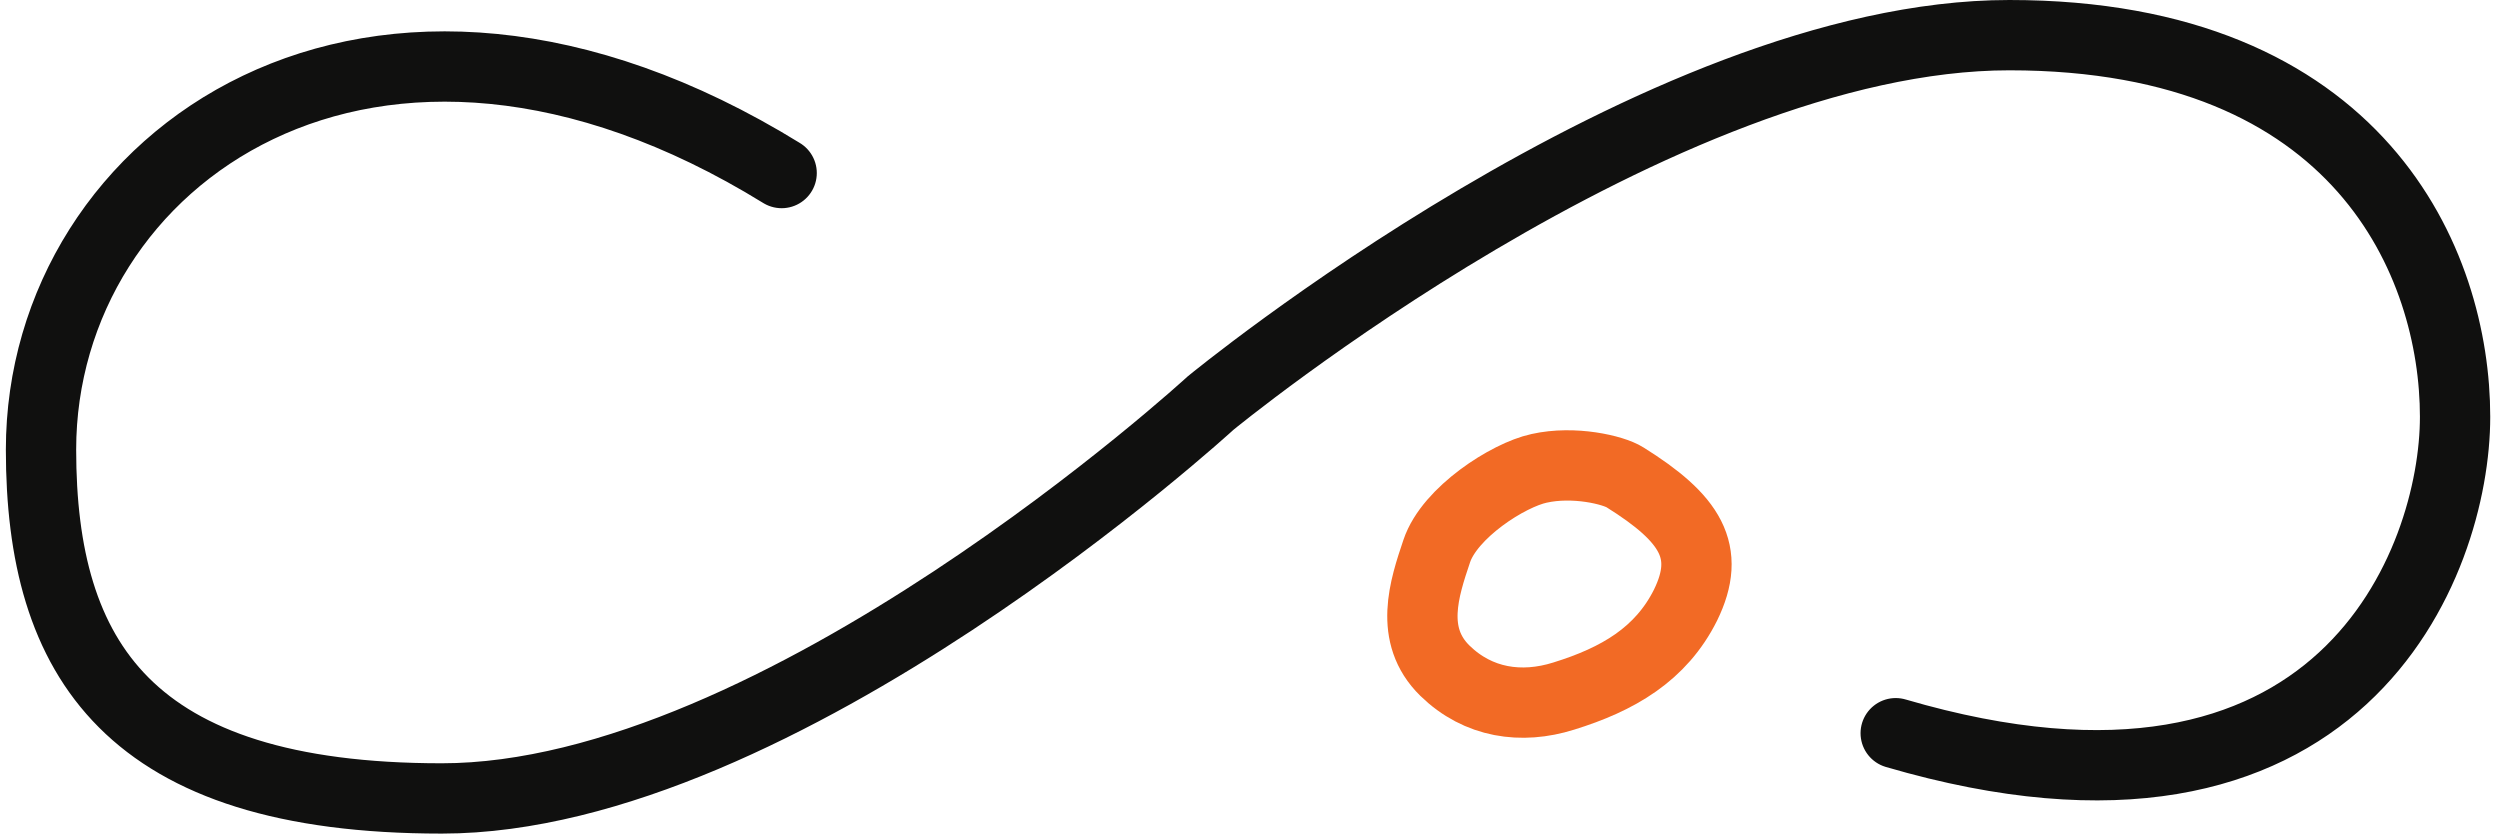
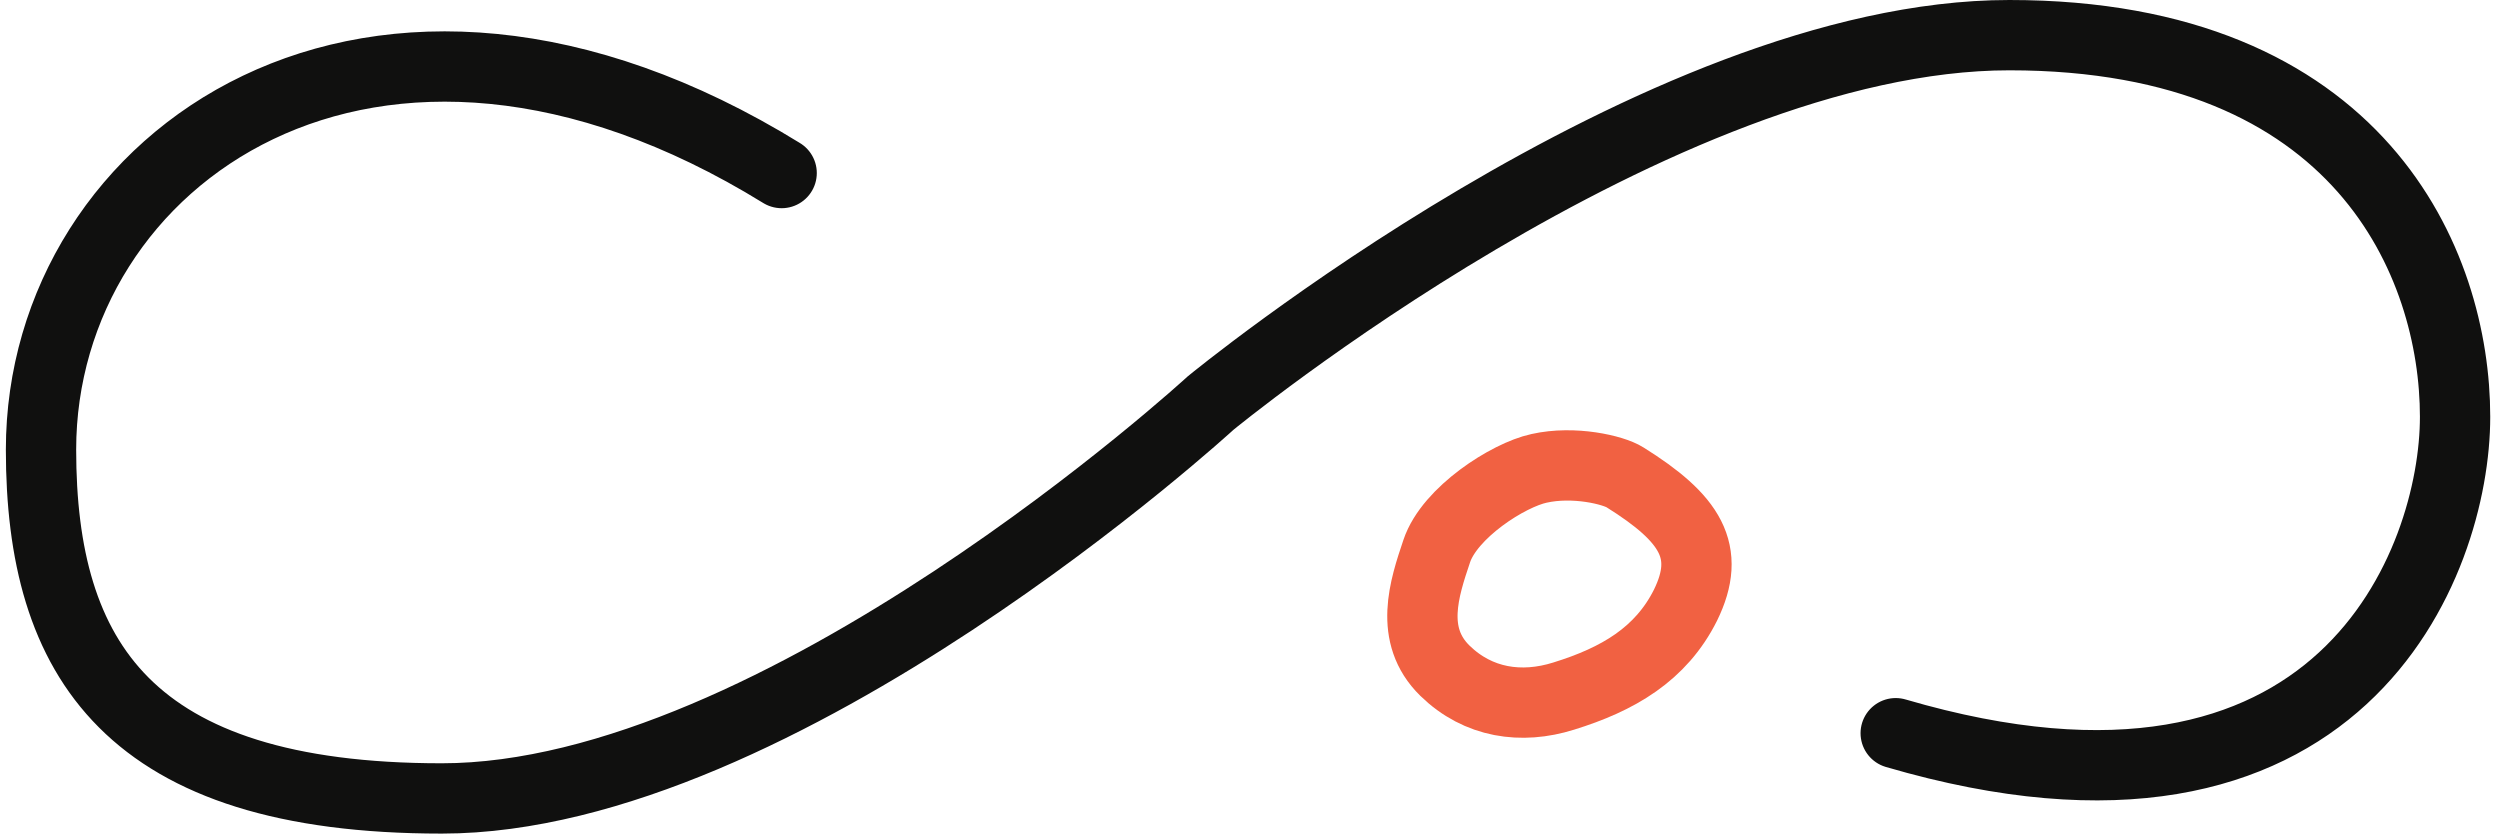
<svg xmlns="http://www.w3.org/2000/svg" width="640" height="215" viewBox="0 0 640 215" fill="none">
  <path d="M200.1 44.3C95.5 -20.2 10.5 40.4 10.5 115.1C10.5 168.7 32.8 204.4 113.1 204.4C199.6 204.4 309.9 103.2 309.9 103.2C309.9 103.2 424.4 9 514.4 9C604.4 9 628.5 67.6 628.5 106.7C628.5 143.7 599.6 221.2 485.3 187.7" stroke="#10100F" stroke-width="18" stroke-miterlimit="10" stroke-linecap="round" />
-   <path d="M394 119.9C386.1 121.6 371.1 131.2 367.8 141.1C364.6 150.6 360.6 162.6 369.9 171.7C378.4 180 389.5 181.6 400.3 178.2C414.2 173.9 425.2 167.5 431.5 154.9C438.2 141.2 432.8 132.7 416 122.2C413 120.3 402.9 117.9 394 119.9Z" stroke="#F26A25" stroke-width="18" stroke-miterlimit="10" />
+   <path d="M394 119.9C386.1 121.6 371.1 131.2 367.8 141.1C364.6 150.6 360.6 162.6 369.9 171.7C378.4 180 389.5 181.6 400.3 178.2C414.2 173.9 425.2 167.5 431.5 154.9C438.2 141.2 432.8 132.7 416 122.2C413 120.3 402.9 117.9 394 119.9Z" stroke="#F16142" stroke-width="18" stroke-miterlimit="10" />
</svg>
